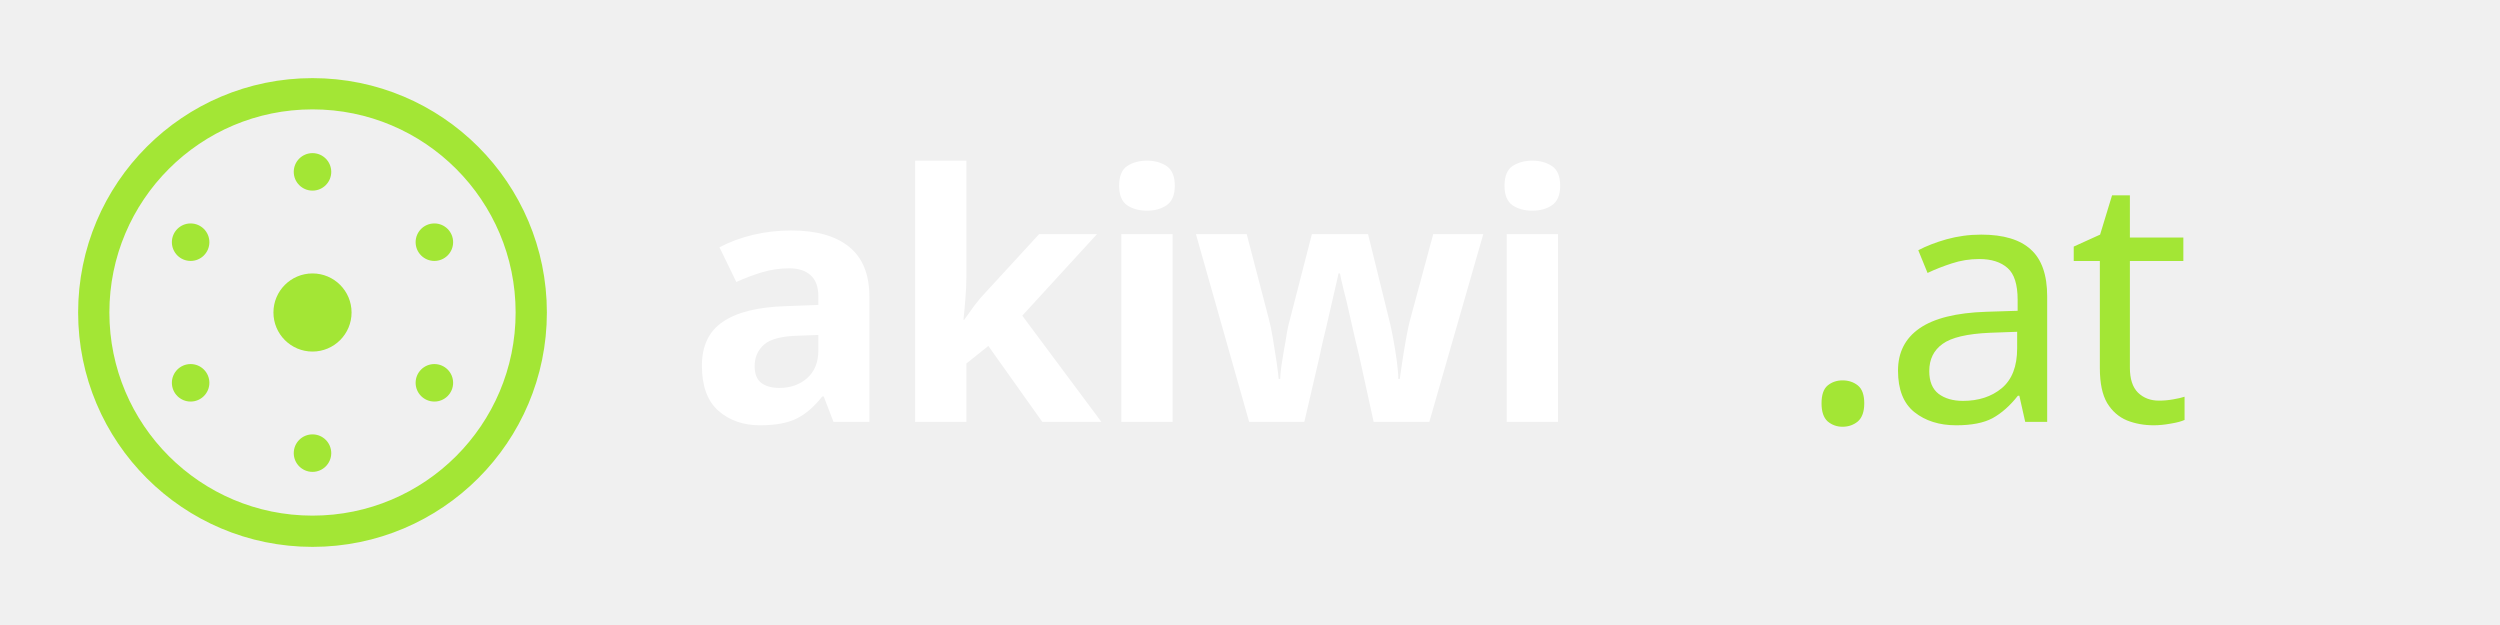
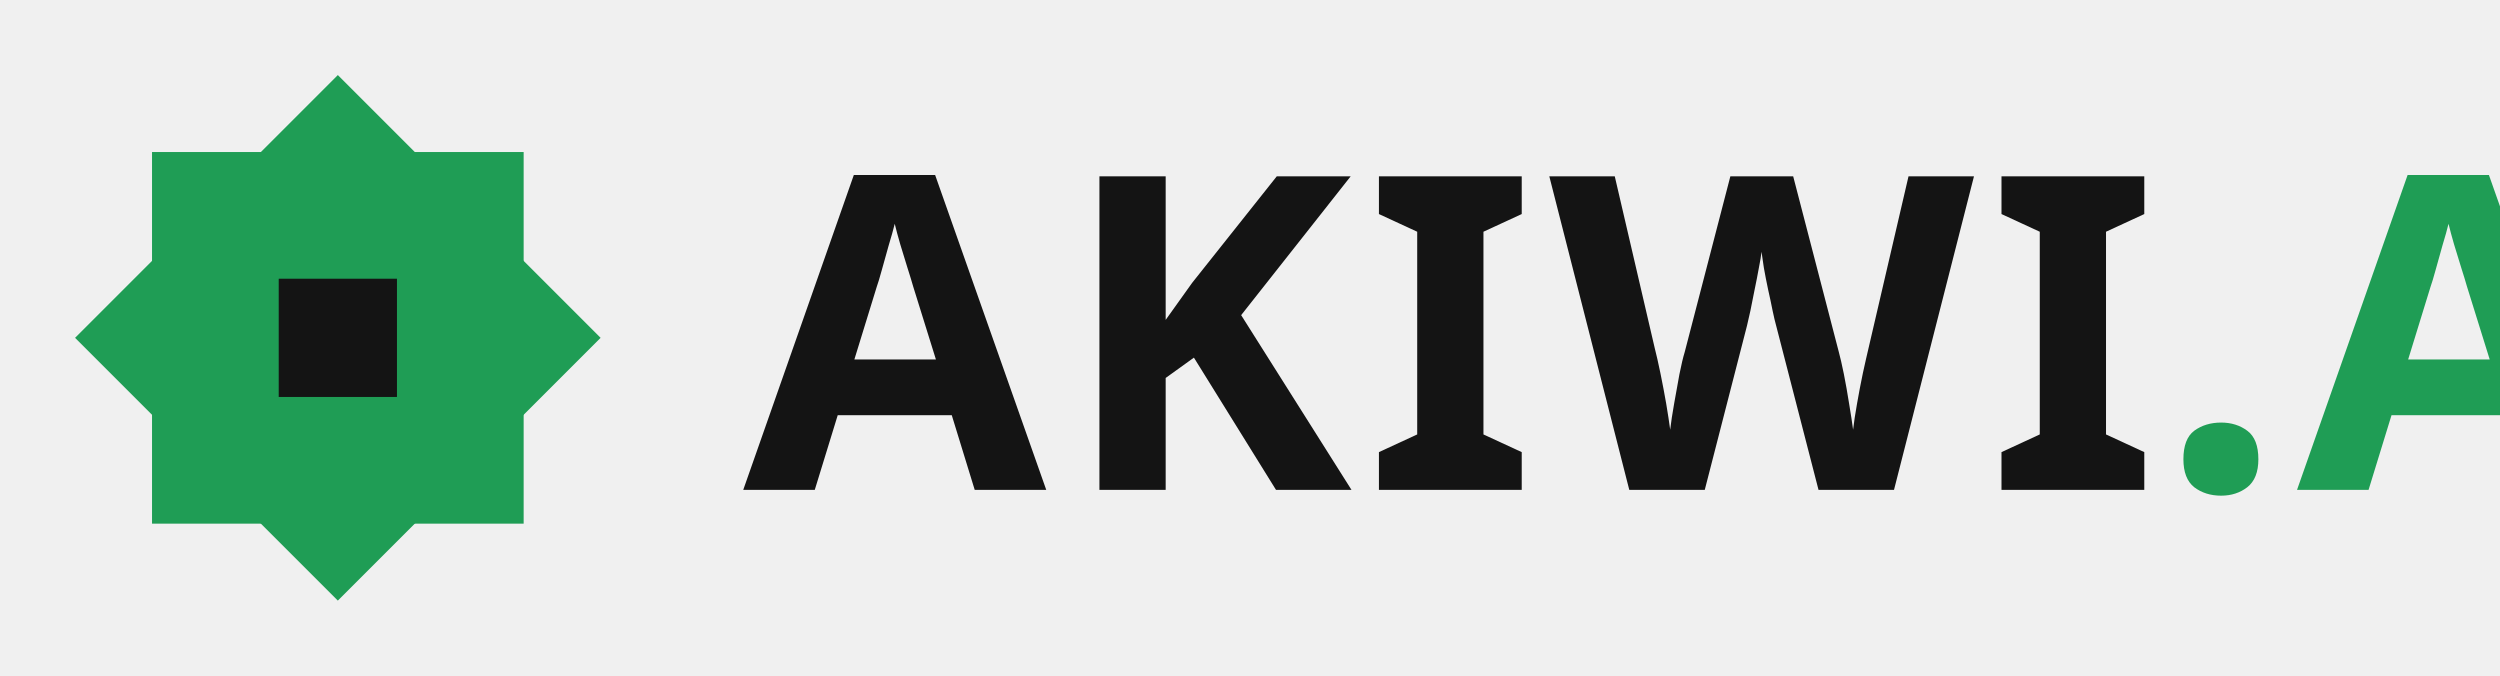
- <svg xmlns="http://www.w3.org/2000/svg" viewBox="0 0 160 40" width="160" height="40">
-   <g>
-     <circle cx="20" cy="20" r="14" fill="none" stroke="#A3E635" stroke-width="2" />
-     <circle cx="20" cy="20" r="2.5" fill="#A3E635" />
-     <g fill="#A3E635">
-       <circle cx="20" cy="11" r="1.2" />
-       <circle cx="27.8" cy="15.5" r="1.2" />
-       <circle cx="27.8" cy="24.5" r="1.2" />
-       <circle cx="20" cy="29" r="1.2" />
-       <circle cx="12.2" cy="24.5" r="1.2" />
-       <circle cx="12.2" cy="15.5" r="1.2" />
-     </g>
-   </g>
-   <text x="44" y="27" font-family="Montserrat, sans-serif" font-weight="700" font-size="22" letter-spacing="-0.02em" fill="#FFFFFF">akiwi</text>
-   <text x="115" y="27" font-family="Montserrat, sans-serif" font-weight="500" font-size="22" letter-spacing="-0.02em" fill="#A3E635">.at</text>
+ <svg xmlns="http://www.w3.org/2000/svg" viewBox="0 0 148 40" width="148" height="40">
+   <rect x="9" y="9" width="22" height="22" fill="#1F9D55" />
+   <rect x="9" y="9" width="22" height="22" fill="#1F9D55" transform="rotate(45 20 20)" />
+   <rect x="16.5" y="16.5" width="7" height="7" fill="#141414" />
+   <text x="44" y="29" font-family="'Barlow Condensed', 'Arial Narrow', sans-serif" font-weight="800" font-size="26" letter-spacing="0.8" fill="#141414">AKIWI<tspan fill="#1F9D55">.AT</tspan>
+   </text>
</svg>
